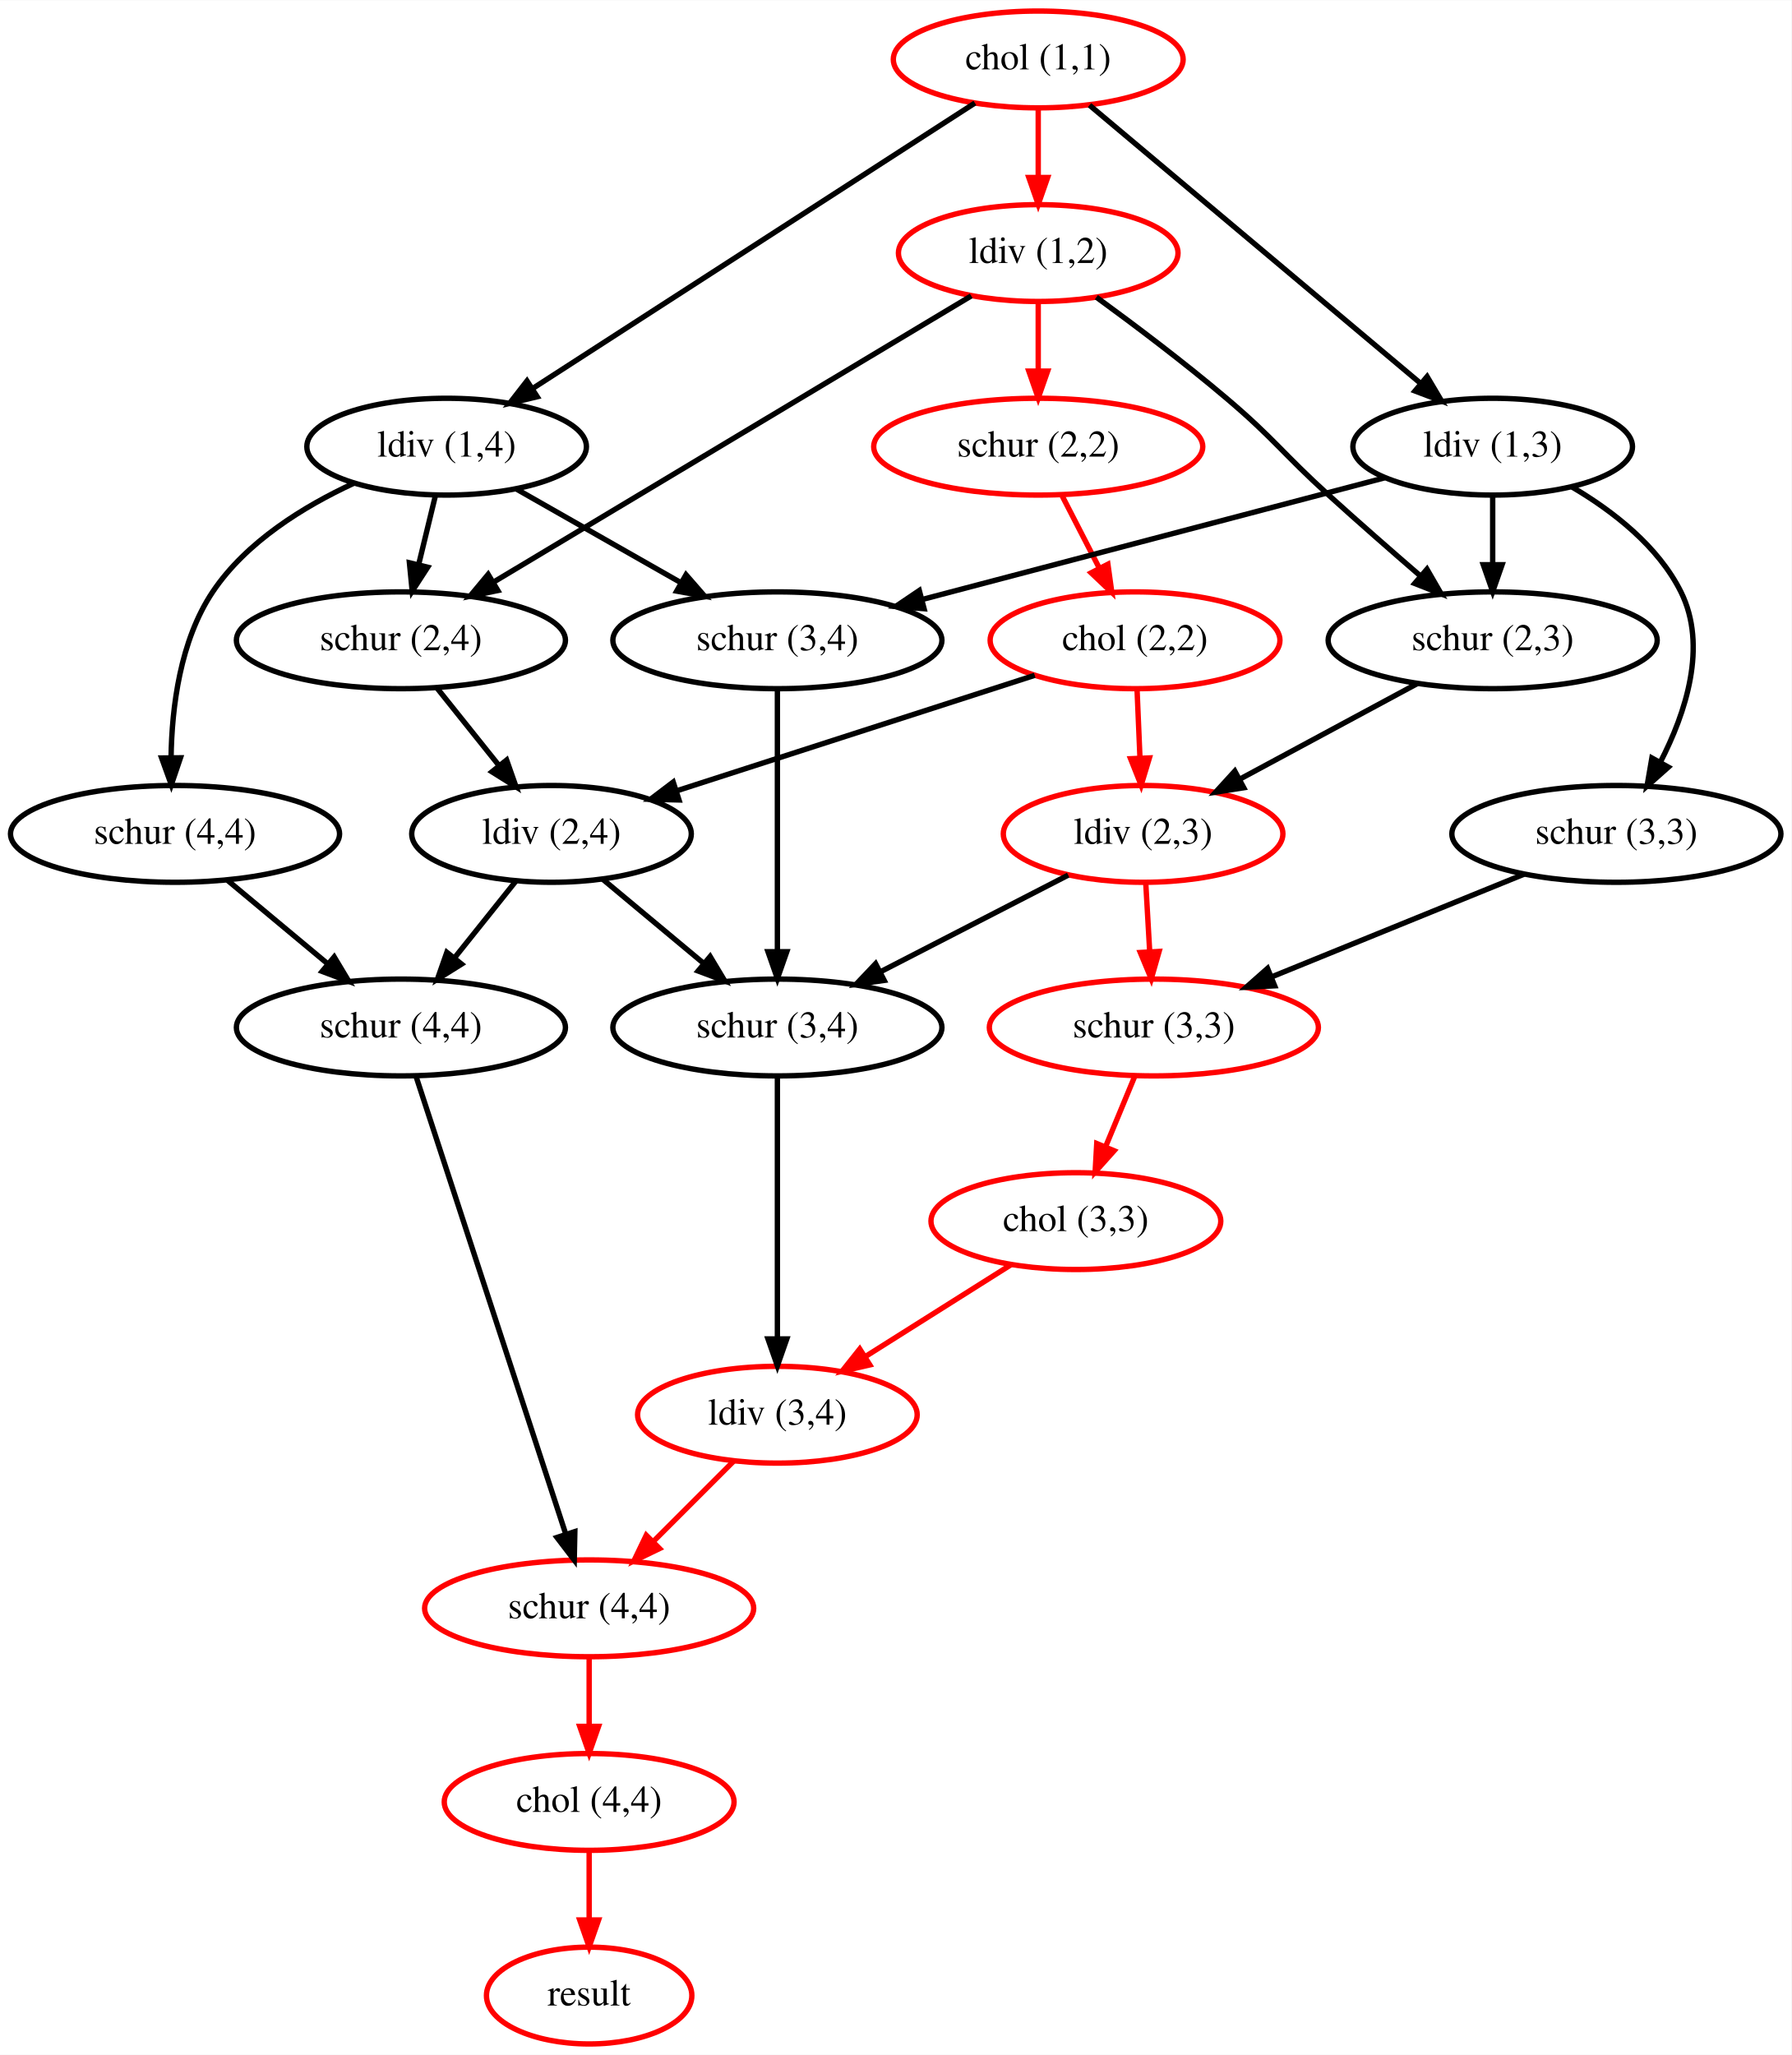
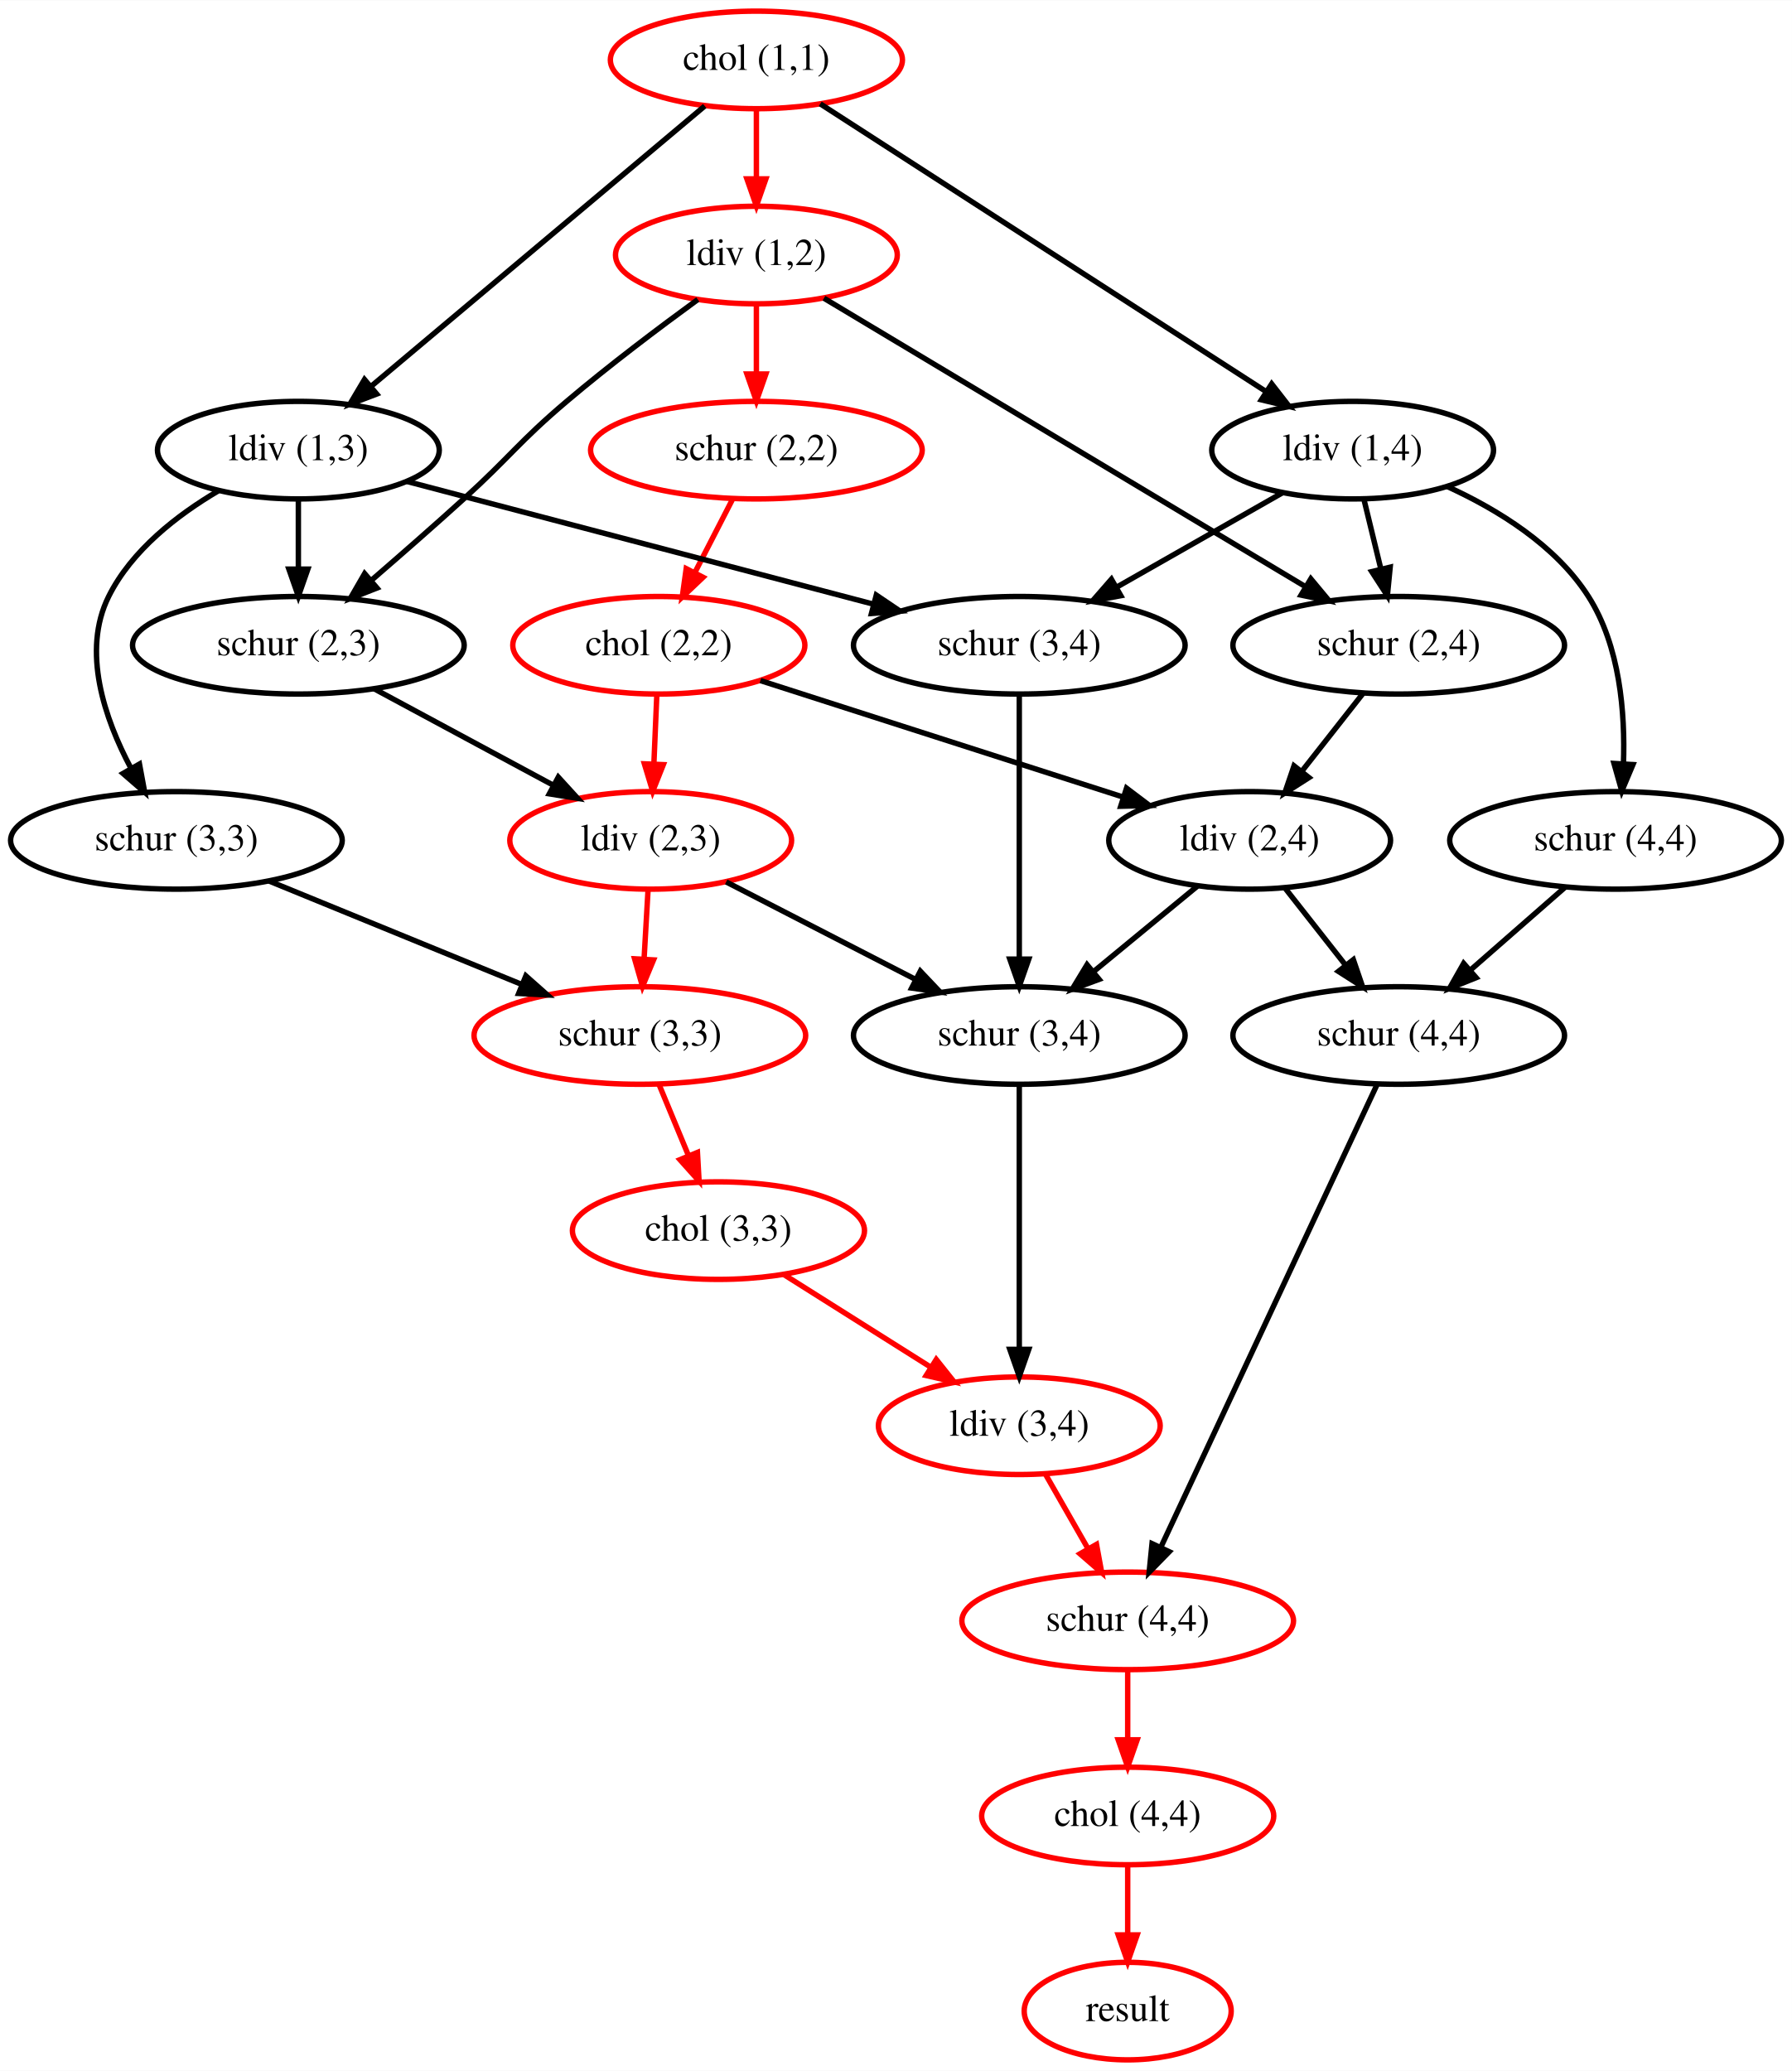
- <svg xmlns="http://www.w3.org/2000/svg" width="666pt" height="764pt" viewBox="0.00 0.00 666.19 764.00">
+ <svg xmlns="http://www.w3.org/2000/svg" width="661pt" height="764pt" viewBox="0.00 0.00 661.19 764.00">
  <g id="graph0" class="graph" transform="scale(1 1) rotate(0) translate(4 760)">
-     <polygon fill="white" stroke="transparent" points="-4,4 -4,-760 662.19,-760 662.19,4 -4,4" />
+     <polygon fill="white" stroke="transparent" points="-4,4 -4,-760 657.19,-760 657.19,4 -4,4" />
    <g id="node1" class="node">
-       <ellipse fill="none" stroke="black" stroke-width="2" cx="162.09" cy="-594" rx="51.99" ry="18" />
-       <text text-anchor="middle" x="162.09" y="-590.3" font-family="Times,serif" font-size="14.00">ldiv (1,4)</text>
+       <ellipse fill="none" stroke="black" stroke-width="2" cx="495.09" cy="-594" rx="51.99" ry="18" />
+       <text text-anchor="middle" x="495.09" y="-590.3" font-family="Times,serif" font-size="14.00">ldiv (1,4)</text>
+     </g>
+     <g id="node9" class="node">
+       <ellipse fill="none" stroke="black" stroke-width="2" cx="372.09" cy="-522" rx="61.19" ry="18" />
+       <text text-anchor="middle" x="372.09" y="-518.3" font-family="Times,serif" font-size="14.00">schur (3,4)</text>
+     </g>
+     <g id="edge16" class="edge">
+       <path fill="none" stroke="black" stroke-width="2" d="M469.31,-578.33C451.47,-568.17 427.5,-554.53 407.82,-543.33" />
+       <polygon fill="black" stroke="black" stroke-width="2" points="409.55,-540.29 399.12,-538.38 406.08,-546.37 409.55,-540.29" />
+     </g>
+     <g id="node20" class="node">
+       <ellipse fill="none" stroke="black" stroke-width="2" cx="592.09" cy="-450" rx="61.19" ry="18" />
+       <text text-anchor="middle" x="592.09" y="-446.3" font-family="Times,serif" font-size="14.00">schur (4,4)</text>
+     </g>
+     <g id="edge31" class="edge">
+       <path fill="none" stroke="black" stroke-width="2" d="M529.9,-580.62C548.51,-572.13 570.02,-558.94 582.09,-540 593.75,-521.72 595.68,-496.96 595.01,-478.19" />
+       <polygon fill="black" stroke="black" stroke-width="2" points="598.51,-477.96 594.4,-468.2 591.52,-478.39 598.51,-477.96" />
+     </g>
+     <g id="node21" class="node">
+       <ellipse fill="none" stroke="black" stroke-width="2" cx="512.09" cy="-522" rx="61.19" ry="18" />
+       <text text-anchor="middle" x="512.09" y="-518.3" font-family="Times,serif" font-size="14.00">schur (2,4)</text>
+     </g>
+     <g id="edge25" class="edge">
+       <path fill="none" stroke="black" stroke-width="2" d="M499.21,-576.05C501.1,-568.26 503.39,-558.82 505.52,-550.08" />
+       <polygon fill="black" stroke="black" stroke-width="2" points="508.94,-550.82 507.9,-540.28 502.14,-549.17 508.94,-550.82" />
+     </g>
+     <g id="node2" class="node">
+       <ellipse fill="none" stroke="red" stroke-width="2" cx="275.09" cy="-738" rx="53.89" ry="18" />
+       <text text-anchor="middle" x="275.09" y="-734.3" font-family="Times,serif" font-size="14.00">chol (1,1)</text>
+     </g>
+     <g id="edge1" class="edge">
+       <path fill="none" stroke="black" stroke-width="2" d="M298.64,-721.8C338.34,-696.18 418.62,-644.36 463.28,-615.53" />
+       <polygon fill="black" stroke="black" stroke-width="2" points="465.22,-618.45 471.72,-610.09 461.42,-612.57 465.22,-618.45" />
    </g>
    <g id="node5" class="node">
-       <ellipse fill="none" stroke="black" stroke-width="2" cx="145.09" cy="-522" rx="61.19" ry="18" />
-       <text text-anchor="middle" x="145.09" y="-518.3" font-family="Times,serif" font-size="14.00">schur (2,4)</text>
+       <ellipse fill="none" stroke="black" stroke-width="2" cx="106.09" cy="-594" rx="51.99" ry="18" />
+       <text text-anchor="middle" x="106.09" y="-590.3" font-family="Times,serif" font-size="14.00">ldiv (1,3)</text>
+     </g>
+     <g id="edge3" class="edge">
+       <path fill="none" stroke="black" stroke-width="2" d="M256.04,-720.99C225.91,-695.67 167.18,-646.33 132.84,-617.48" />
+       <polygon fill="black" stroke="black" stroke-width="2" points="134.99,-614.71 125.08,-610.95 130.49,-620.07 134.99,-614.71" />
+     </g>
+     <g id="node15" class="node">
+       <ellipse fill="none" stroke="red" stroke-width="2" cx="275.09" cy="-666" rx="51.99" ry="18" />
+       <text text-anchor="middle" x="275.09" y="-662.3" font-family="Times,serif" font-size="14.00">ldiv (1,2)</text>
+     </g>
+     <g id="edge11" class="edge">
+       <path fill="none" stroke="red" stroke-width="2" d="M275.09,-719.7C275.09,-711.98 275.09,-702.71 275.09,-694.11" />
+       <polygon fill="red" stroke="red" stroke-width="2" points="278.59,-694.1 275.09,-684.1 271.59,-694.1 278.59,-694.1" />
+     </g>
+     <g id="node3" class="node">
+       <ellipse fill="none" stroke="red" stroke-width="2" cx="239.09" cy="-522" rx="53.89" ry="18" />
+       <text text-anchor="middle" x="239.09" y="-518.3" font-family="Times,serif" font-size="14.00">chol (2,2)</text>
+     </g>
+     <g id="node8" class="node">
+       <ellipse fill="none" stroke="black" stroke-width="2" cx="457.09" cy="-450" rx="51.99" ry="18" />
+       <text text-anchor="middle" x="457.09" y="-446.3" font-family="Times,serif" font-size="14.00">ldiv (2,4)</text>
+     </g>
+     <g id="edge28" class="edge">
+       <path fill="none" stroke="black" stroke-width="2" d="M276.57,-508.97C313.68,-497.05 370.6,-478.77 410.58,-465.93" />
+       <polygon fill="black" stroke="black" stroke-width="2" points="411.66,-469.27 420.11,-462.88 409.52,-462.6 411.66,-469.27" />
+     </g>
+     <g id="node10" class="node">
+       <ellipse fill="none" stroke="red" stroke-width="2" cx="236.09" cy="-450" rx="51.99" ry="18" />
+       <text text-anchor="middle" x="236.09" y="-446.3" font-family="Times,serif" font-size="14.00">ldiv (2,3)</text>
+     </g>
+     <g id="edge22" class="edge">
+       <path fill="none" stroke="red" stroke-width="2" d="M238.35,-503.7C238.02,-495.98 237.63,-486.71 237.26,-478.11" />
+       <polygon fill="red" stroke="red" stroke-width="2" points="240.75,-477.95 236.83,-468.1 233.76,-478.25 240.75,-477.95" />
+     </g>
+     <g id="node4" class="node">
+       <ellipse fill="none" stroke="red" stroke-width="2" cx="275.09" cy="-594" rx="61.19" ry="18" />
+       <text text-anchor="middle" x="275.09" y="-590.3" font-family="Times,serif" font-size="14.00">schur (2,2)</text>
+     </g>
+     <g id="edge2" class="edge">
+       <path fill="none" stroke="red" stroke-width="2" d="M266.38,-576.05C262.18,-567.89 257.05,-557.91 252.38,-548.82" />
+       <polygon fill="red" stroke="red" stroke-width="2" points="255.41,-547.08 247.73,-539.79 249.19,-550.28 255.41,-547.08" />
+     </g>
+     <g id="node6" class="node">
+       <ellipse fill="none" stroke="black" stroke-width="2" cx="61.09" cy="-450" rx="61.19" ry="18" />
+       <text text-anchor="middle" x="61.09" y="-446.3" font-family="Times,serif" font-size="14.00">schur (3,3)</text>
    </g>
    <g id="edge4" class="edge">
-       <path fill="none" stroke="black" stroke-width="2" d="M157.98,-576.05C156.09,-568.26 153.79,-558.82 151.67,-550.08" />
-       <polygon fill="black" stroke="black" stroke-width="2" points="155.05,-549.17 149.29,-540.28 148.25,-550.82 155.05,-549.17" />
-     </g>
-     <g id="node10" class="node">
-       <ellipse fill="none" stroke="black" stroke-width="2" cx="285.09" cy="-522" rx="61.19" ry="18" />
-       <text text-anchor="middle" x="285.09" y="-518.3" font-family="Times,serif" font-size="14.00">schur (3,4)</text>
-     </g>
-     <g id="edge16" class="edge">
-       <path fill="none" stroke="black" stroke-width="2" d="M187.88,-578.33C205.72,-568.17 229.69,-554.53 249.37,-543.33" />
-       <polygon fill="black" stroke="black" stroke-width="2" points="251.11,-546.37 258.07,-538.38 247.64,-540.29 251.11,-546.37" />
+       <path fill="none" stroke="black" stroke-width="2" d="M76.53,-578.97C61.47,-570.1 44.58,-557.06 36.09,-540 26.06,-519.81 34.57,-494.97 44.29,-476.67" />
+       <polygon fill="black" stroke="black" stroke-width="2" points="47.46,-478.17 49.39,-467.75 41.39,-474.69 47.46,-478.17" />
+     </g>
+     <g id="edge17" class="edge">
+       <path fill="none" stroke="black" stroke-width="2" d="M146.21,-582.44C192.06,-570.38 267.34,-550.57 318.26,-537.17" />
+       <polygon fill="black" stroke="black" stroke-width="2" points="319.33,-540.51 328.11,-534.58 317.55,-533.74 319.33,-540.51" />
+     </g>
+     <g id="node18" class="node">
+       <ellipse fill="none" stroke="black" stroke-width="2" cx="106.09" cy="-522" rx="61.19" ry="18" />
+       <text text-anchor="middle" x="106.09" y="-518.3" font-family="Times,serif" font-size="14.00">schur (2,3)</text>
+     </g>
+     <g id="edge20" class="edge">
+       <path fill="none" stroke="black" stroke-width="2" d="M106.09,-575.7C106.09,-567.98 106.09,-558.71 106.09,-550.11" />
+       <polygon fill="black" stroke="black" stroke-width="2" points="109.59,-550.1 106.09,-540.1 102.59,-550.1 109.59,-550.1" />
+     </g>
+     <g id="node16" class="node">
+       <ellipse fill="none" stroke="red" stroke-width="2" cx="232.09" cy="-378" rx="61.19" ry="18" />
+       <text text-anchor="middle" x="232.09" y="-374.3" font-family="Times,serif" font-size="14.00">schur (3,3)</text>
+     </g>
+     <g id="edge14" class="edge">
+       <path fill="none" stroke="black" stroke-width="2" d="M95.29,-435C122.08,-424.03 159.55,-408.7 188.5,-396.85" />
+       <polygon fill="black" stroke="black" stroke-width="2" points="190.03,-400 197.96,-392.97 187.38,-393.52 190.03,-400" />
+     </g>
+     <g id="node7" class="node">
+       <ellipse fill="none" stroke="black" stroke-width="2" cx="372.09" cy="-378" rx="61.19" ry="18" />
+       <text text-anchor="middle" x="372.09" y="-374.3" font-family="Times,serif" font-size="14.00">schur (3,4)</text>
+     </g>
+     <g id="node11" class="node">
+       <ellipse fill="none" stroke="red" stroke-width="2" cx="372.09" cy="-234" rx="51.99" ry="18" />
+       <text text-anchor="middle" x="372.09" y="-230.3" font-family="Times,serif" font-size="14.00">ldiv (3,4)</text>
+     </g>
+     <g id="edge8" class="edge">
+       <path fill="none" stroke="black" stroke-width="2" d="M372.09,-359.87C372.09,-335.67 372.09,-291.21 372.09,-262.39" />
+       <polygon fill="black" stroke="black" stroke-width="2" points="375.59,-262.19 372.09,-252.19 368.59,-262.19 375.59,-262.19" />
+     </g>
+     <g id="edge5" class="edge">
+       <path fill="none" stroke="black" stroke-width="2" d="M437.81,-433.12C426.48,-423.78 411.97,-411.84 399.47,-401.55" />
+       <polygon fill="black" stroke="black" stroke-width="2" points="401.54,-398.72 391.6,-395.06 397.09,-404.12 401.54,-398.72" />
+     </g>
+     <g id="node19" class="node">
+       <ellipse fill="none" stroke="black" stroke-width="2" cx="512.09" cy="-378" rx="61.19" ry="18" />
+       <text text-anchor="middle" x="512.09" y="-374.3" font-family="Times,serif" font-size="14.00">schur (4,4)</text>
+     </g>
+     <g id="edge23" class="edge">
+       <path fill="none" stroke="black" stroke-width="2" d="M470.13,-432.41C476.81,-423.91 485.09,-413.37 492.52,-403.91" />
+       <polygon fill="black" stroke="black" stroke-width="2" points="495.35,-405.98 498.77,-395.96 489.84,-401.66 495.35,-405.98" />
+     </g>
+     <g id="edge6" class="edge">
+       <path fill="none" stroke="black" stroke-width="2" d="M372.09,-503.87C372.09,-479.67 372.09,-435.21 372.09,-406.39" />
+       <polygon fill="black" stroke="black" stroke-width="2" points="375.59,-406.19 372.09,-396.19 368.59,-406.19 375.59,-406.19" />
+     </g>
+     <g id="edge7" class="edge">
+       <path fill="none" stroke="black" stroke-width="2" d="M263.94,-434.67C284.07,-424.31 311.51,-410.18 333.71,-398.75" />
+       <polygon fill="black" stroke="black" stroke-width="2" points="335.58,-401.73 342.87,-394.04 332.38,-395.51 335.58,-401.73" />
+     </g>
+     <g id="edge13" class="edge">
+       <path fill="none" stroke="red" stroke-width="2" d="M235.11,-431.7C234.67,-423.98 234.14,-414.71 233.64,-406.11" />
+       <polygon fill="red" stroke="red" stroke-width="2" points="237.14,-405.89 233.07,-396.1 230.15,-406.29 237.14,-405.89" />
+     </g>
+     <g id="node14" class="node">
+       <ellipse fill="none" stroke="red" stroke-width="2" cx="412.09" cy="-162" rx="61.19" ry="18" />
+       <text text-anchor="middle" x="412.09" y="-158.3" font-family="Times,serif" font-size="14.00">schur (4,4)</text>
+     </g>
+     <g id="edge29" class="edge">
+       <path fill="none" stroke="red" stroke-width="2" d="M381.78,-216.05C386.49,-207.8 392.27,-197.7 397.5,-188.54" />
+       <polygon fill="red" stroke="red" stroke-width="2" points="400.58,-190.21 402.5,-179.79 394.5,-186.73 400.58,-190.21" />
+     </g>
+     <g id="node12" class="node">
+       <ellipse fill="none" stroke="red" stroke-width="2" cx="261.09" cy="-306" rx="53.89" ry="18" />
+       <text text-anchor="middle" x="261.09" y="-302.3" font-family="Times,serif" font-size="14.00">chol (3,3)</text>
+     </g>
+     <g id="edge9" class="edge">
+       <path fill="none" stroke="red" stroke-width="2" d="M285.18,-289.81C301.03,-279.81 321.99,-266.6 339.35,-255.65" />
+       <polygon fill="red" stroke="red" stroke-width="2" points="341.46,-258.45 348.06,-250.16 337.73,-252.53 341.46,-258.45" />
+     </g>
+     <g id="node13" class="node">
+       <ellipse fill="none" stroke="red" stroke-width="2" cx="412.09" cy="-90" rx="53.89" ry="18" />
+       <text text-anchor="middle" x="412.09" y="-86.3" font-family="Times,serif" font-size="14.00">chol (4,4)</text>
    </g>
    <g id="node17" class="node">
-       <ellipse fill="none" stroke="black" stroke-width="2" cx="61.09" cy="-450" rx="61.19" ry="18" />
-       <text text-anchor="middle" x="61.09" y="-446.3" font-family="Times,serif" font-size="14.00">schur (4,4)</text>
+       <ellipse fill="none" stroke="red" stroke-width="2" cx="412.09" cy="-18" rx="38.19" ry="18" />
+       <text text-anchor="middle" x="412.09" y="-14.3" font-family="Times,serif" font-size="14.00">result</text>
+     </g>
+     <g id="edge15" class="edge">
+       <path fill="none" stroke="red" stroke-width="2" d="M412.09,-71.7C412.09,-63.98 412.09,-54.71 412.09,-46.11" />
+       <polygon fill="red" stroke="red" stroke-width="2" points="415.59,-46.1 412.09,-36.1 408.59,-46.1 415.59,-46.1" />
+     </g>
+     <g id="edge10" class="edge">
+       <path fill="none" stroke="red" stroke-width="2" d="M412.09,-143.7C412.09,-135.98 412.09,-126.71 412.09,-118.11" />
+       <polygon fill="red" stroke="red" stroke-width="2" points="415.59,-118.1 412.09,-108.1 408.59,-118.1 415.59,-118.1" />
+     </g>
+     <g id="edge12" class="edge">
+       <path fill="none" stroke="red" stroke-width="2" d="M275.09,-647.7C275.09,-639.98 275.09,-630.71 275.09,-622.11" />
+       <polygon fill="red" stroke="red" stroke-width="2" points="278.59,-622.1 275.09,-612.1 271.59,-622.1 278.59,-622.1" />
    </g>
    <g id="edge19" class="edge">
-       <path fill="none" stroke="black" stroke-width="2" d="M127.6,-580.41C109.1,-571.86 87.59,-558.67 75.09,-540 62.97,-521.88 59.89,-497.1 59.61,-478.29" />
-       <polygon fill="black" stroke="black" stroke-width="2" points="63.11,-478.3 59.71,-468.27 56.11,-478.23 63.11,-478.3" />
-     </g>
-     <g id="node2" class="node">
-       <ellipse fill="none" stroke="red" stroke-width="2" cx="382.09" cy="-738" rx="53.89" ry="18" />
-       <text text-anchor="middle" x="382.09" y="-734.3" font-family="Times,serif" font-size="14.00">chol (1,1)</text>
-     </g>
-     <g id="edge1" class="edge">
-       <path fill="none" stroke="black" stroke-width="2" d="M358.55,-721.8C318.85,-696.18 238.57,-644.36 193.91,-615.53" />
-       <polygon fill="black" stroke="black" stroke-width="2" points="195.77,-612.57 185.47,-610.09 191.97,-618.45 195.77,-612.57" />
-     </g>
-     <g id="node4" class="node">
-       <ellipse fill="none" stroke="red" stroke-width="2" cx="382.09" cy="-666" rx="51.99" ry="18" />
-       <text text-anchor="middle" x="382.09" y="-662.3" font-family="Times,serif" font-size="14.00">ldiv (1,2)</text>
-     </g>
-     <g id="edge3" class="edge">
-       <path fill="none" stroke="red" stroke-width="2" d="M382.09,-719.7C382.09,-711.98 382.09,-702.71 382.09,-694.11" />
-       <polygon fill="red" stroke="red" stroke-width="2" points="385.59,-694.1 382.09,-684.1 378.59,-694.1 385.59,-694.1" />
-     </g>
-     <g id="node15" class="node">
-       <ellipse fill="none" stroke="black" stroke-width="2" cx="551.09" cy="-594" rx="51.99" ry="18" />
-       <text text-anchor="middle" x="551.09" y="-590.3" font-family="Times,serif" font-size="14.00">ldiv (1,3)</text>
-     </g>
-     <g id="edge14" class="edge">
-       <path fill="none" stroke="black" stroke-width="2" d="M401.15,-720.99C431.28,-695.67 490.01,-646.33 524.35,-617.48" />
-       <polygon fill="black" stroke="black" stroke-width="2" points="526.7,-620.07 532.11,-610.95 522.2,-614.71 526.7,-620.07" />
-     </g>
-     <g id="node3" class="node">
-       <ellipse fill="none" stroke="red" stroke-width="2" cx="382.09" cy="-594" rx="61.19" ry="18" />
-       <text text-anchor="middle" x="382.09" y="-590.3" font-family="Times,serif" font-size="14.00">schur (2,2)</text>
-     </g>
-     <g id="node7" class="node">
-       <ellipse fill="none" stroke="red" stroke-width="2" cx="418.09" cy="-522" rx="53.89" ry="18" />
-       <text text-anchor="middle" x="418.09" y="-518.3" font-family="Times,serif" font-size="14.00">chol (2,2)</text>
+       <path fill="none" stroke="black" stroke-width="2" d="M253.48,-649.59C239.4,-639.32 220.79,-625.31 205.09,-612 187.35,-596.96 184.32,-591.63 167.09,-576 156.08,-566.01 143.73,-555.21 133.04,-545.98" />
+       <polygon fill="black" stroke="black" stroke-width="2" points="135.1,-543.13 125.24,-539.26 130.54,-548.44 135.1,-543.13" />
+     </g>
+     <g id="edge26" class="edge">
+       <path fill="none" stroke="black" stroke-width="2" d="M300.01,-650.07C342.55,-624.58 429.26,-572.63 477.6,-543.67" />
+       <polygon fill="black" stroke="black" stroke-width="2" points="479.66,-546.51 486.44,-538.37 476.06,-540.51 479.66,-546.51" />
+     </g>
+     <g id="edge18" class="edge">
+       <path fill="none" stroke="red" stroke-width="2" d="M239.11,-360.05C242.38,-352.18 246.34,-342.62 249.99,-333.79" />
+       <polygon fill="red" stroke="red" stroke-width="2" points="253.34,-334.85 253.94,-324.28 246.88,-332.17 253.34,-334.85" />
+     </g>
+     <g id="edge21" class="edge">
+       <path fill="none" stroke="black" stroke-width="2" d="M133.98,-505.98C153.35,-495.56 179.33,-481.57 200.23,-470.31" />
+       <polygon fill="black" stroke="black" stroke-width="2" points="202,-473.34 209.14,-465.51 198.68,-467.17 202,-473.34" />
    </g>
    <g id="edge30" class="edge">
-       <path fill="none" stroke="red" stroke-width="2" d="M390.81,-576.05C395.01,-567.89 400.14,-557.91 404.81,-548.82" />
-       <polygon fill="red" stroke="red" stroke-width="2" points="408,-550.28 409.46,-539.79 401.77,-547.08 408,-550.28" />
-     </g>
-     <g id="edge2" class="edge">
-       <path fill="none" stroke="red" stroke-width="2" d="M382.09,-647.7C382.09,-639.98 382.09,-630.71 382.09,-622.11" />
-       <polygon fill="red" stroke="red" stroke-width="2" points="385.59,-622.1 382.09,-612.1 378.59,-622.1 385.59,-622.1" />
-     </g>
-     <g id="edge5" class="edge">
-       <path fill="none" stroke="black" stroke-width="2" d="M357.18,-650.07C314.64,-624.58 227.93,-572.63 179.59,-543.67" />
-       <polygon fill="black" stroke="black" stroke-width="2" points="181.13,-540.51 170.75,-538.37 177.53,-546.51 181.13,-540.51" />
-     </g>
-     <g id="node20" class="node">
-       <ellipse fill="none" stroke="black" stroke-width="2" cx="551.09" cy="-522" rx="61.19" ry="18" />
-       <text text-anchor="middle" x="551.09" y="-518.3" font-family="Times,serif" font-size="14.00">schur (2,3)</text>
+       <path fill="none" stroke="black" stroke-width="2" d="M504.08,-359.85C486.63,-322.5 445.1,-233.63 424.34,-189.21" />
+       <polygon fill="black" stroke="black" stroke-width="2" points="427.41,-187.51 420.01,-179.94 421.07,-190.48 427.41,-187.51" />
+     </g>
+     <g id="edge24" class="edge">
+       <path fill="none" stroke="black" stroke-width="2" d="M573.54,-432.76C563.11,-423.64 549.93,-412.1 538.45,-402.06" />
+       <polygon fill="black" stroke="black" stroke-width="2" points="540.66,-399.34 530.83,-395.39 536.05,-404.61 540.66,-399.34" />
    </g>
    <g id="edge27" class="edge">
-       <path fill="none" stroke="black" stroke-width="2" d="M403.71,-649.59C417.79,-639.32 436.4,-625.31 452.09,-612 469.84,-596.96 472.87,-591.63 490.09,-576 501.11,-566.01 513.46,-555.21 524.15,-545.98" />
-       <polygon fill="black" stroke="black" stroke-width="2" points="526.65,-548.44 531.95,-539.26 522.09,-543.13 526.65,-548.44" />
-     </g>
-     <g id="node6" class="node">
-       <ellipse fill="none" stroke="black" stroke-width="2" cx="201.09" cy="-450" rx="51.99" ry="18" />
-       <text text-anchor="middle" x="201.09" y="-446.3" font-family="Times,serif" font-size="14.00">ldiv (2,4)</text>
-     </g>
-     <g id="edge6" class="edge">
-       <path fill="none" stroke="black" stroke-width="2" d="M158.37,-504.41C165.27,-495.78 173.84,-485.06 181.5,-475.5" />
-       <polygon fill="black" stroke="black" stroke-width="2" points="184.4,-477.47 187.92,-467.47 178.94,-473.09 184.4,-477.47" />
-     </g>
-     <g id="node8" class="node">
-       <ellipse fill="none" stroke="black" stroke-width="2" cx="285.09" cy="-378" rx="61.19" ry="18" />
-       <text text-anchor="middle" x="285.09" y="-374.3" font-family="Times,serif" font-size="14.00">schur (3,4)</text>
-     </g>
-     <g id="edge10" class="edge">
-       <path fill="none" stroke="black" stroke-width="2" d="M220.16,-433.12C231.27,-423.85 245.49,-412.01 257.78,-401.76" />
-       <polygon fill="black" stroke="black" stroke-width="2" points="260.08,-404.4 265.53,-395.31 255.6,-399.02 260.08,-404.4" />
-     </g>
-     <g id="node16" class="node">
-       <ellipse fill="none" stroke="black" stroke-width="2" cx="145.09" cy="-378" rx="61.19" ry="18" />
-       <text text-anchor="middle" x="145.09" y="-374.3" font-family="Times,serif" font-size="14.00">schur (4,4)</text>
-     </g>
-     <g id="edge21" class="edge">
-       <path fill="none" stroke="black" stroke-width="2" d="M187.82,-432.41C181.02,-423.91 172.59,-413.37 165.03,-403.91" />
-       <polygon fill="black" stroke="black" stroke-width="2" points="167.64,-401.58 158.66,-395.96 162.17,-405.95 167.64,-401.58" />
-     </g>
-     <g id="edge7" class="edge">
-       <path fill="none" stroke="black" stroke-width="2" d="M380.79,-508.97C343.93,-497.07 287.43,-478.85 247.64,-466.02" />
-       <polygon fill="black" stroke="black" stroke-width="2" points="248.5,-462.62 237.91,-462.88 246.35,-469.28 248.5,-462.62" />
-     </g>
-     <g id="node9" class="node">
-       <ellipse fill="none" stroke="red" stroke-width="2" cx="421.09" cy="-450" rx="51.99" ry="18" />
-       <text text-anchor="middle" x="421.09" y="-446.3" font-family="Times,serif" font-size="14.00">ldiv (2,3)</text>
-     </g>
-     <g id="edge29" class="edge">
-       <path fill="none" stroke="red" stroke-width="2" d="M418.84,-503.7C419.17,-495.98 419.56,-486.71 419.93,-478.11" />
-       <polygon fill="red" stroke="red" stroke-width="2" points="423.43,-478.25 420.36,-468.1 416.44,-477.95 423.43,-478.25" />
-     </g>
-     <g id="node11" class="node">
-       <ellipse fill="none" stroke="red" stroke-width="2" cx="285.09" cy="-234" rx="51.99" ry="18" />
-       <text text-anchor="middle" x="285.09" y="-230.3" font-family="Times,serif" font-size="14.00">ldiv (3,4)</text>
-     </g>
-     <g id="edge11" class="edge">
-       <path fill="none" stroke="black" stroke-width="2" d="M285.09,-359.87C285.09,-335.67 285.09,-291.21 285.09,-262.39" />
-       <polygon fill="black" stroke="black" stroke-width="2" points="288.59,-262.19 285.09,-252.19 281.59,-262.19 288.59,-262.19" />
-     </g>
-     <g id="edge8" class="edge">
-       <path fill="none" stroke="black" stroke-width="2" d="M393.24,-434.67C373.12,-424.31 345.68,-410.18 323.48,-398.75" />
-       <polygon fill="black" stroke="black" stroke-width="2" points="324.81,-395.51 314.32,-394.04 321.61,-401.73 324.81,-395.51" />
-     </g>
-     <g id="node18" class="node">
-       <ellipse fill="none" stroke="red" stroke-width="2" cx="425.09" cy="-378" rx="61.19" ry="18" />
-       <text text-anchor="middle" x="425.09" y="-374.3" font-family="Times,serif" font-size="14.00">schur (3,3)</text>
-     </g>
-     <g id="edge24" class="edge">
-       <path fill="none" stroke="red" stroke-width="2" d="M422.08,-431.7C422.52,-423.98 423.05,-414.71 423.55,-406.11" />
-       <polygon fill="red" stroke="red" stroke-width="2" points="427.04,-406.29 424.12,-396.1 420.05,-405.89 427.04,-406.29" />
-     </g>
-     <g id="edge9" class="edge">
-       <path fill="none" stroke="black" stroke-width="2" d="M285.09,-503.87C285.09,-479.67 285.09,-435.21 285.09,-406.39" />
-       <polygon fill="black" stroke="black" stroke-width="2" points="288.59,-406.19 285.09,-396.19 281.59,-406.19 288.59,-406.19" />
-     </g>
-     <g id="node14" class="node">
-       <ellipse fill="none" stroke="red" stroke-width="2" cx="215.09" cy="-162" rx="61.19" ry="18" />
-       <text text-anchor="middle" x="215.09" y="-158.3" font-family="Times,serif" font-size="14.00">schur (4,4)</text>
-     </g>
-     <g id="edge17" class="edge">
-       <path fill="none" stroke="red" stroke-width="2" d="M268.86,-216.76C259.98,-207.88 248.8,-196.71 238.95,-186.85" />
-       <polygon fill="red" stroke="red" stroke-width="2" points="241.27,-184.23 231.73,-179.63 236.32,-189.18 241.27,-184.23" />
-     </g>
-     <g id="node12" class="node">
-       <ellipse fill="none" stroke="red" stroke-width="2" cx="396.09" cy="-306" rx="53.89" ry="18" />
-       <text text-anchor="middle" x="396.09" y="-302.3" font-family="Times,serif" font-size="14.00">chol (3,3)</text>
-     </g>
-     <g id="edge12" class="edge">
-       <path fill="none" stroke="red" stroke-width="2" d="M372.01,-289.81C356.15,-279.81 335.2,-266.6 317.84,-255.65" />
-       <polygon fill="red" stroke="red" stroke-width="2" points="319.46,-252.53 309.13,-250.16 315.72,-258.45 319.46,-252.53" />
-     </g>
-     <g id="node13" class="node">
-       <ellipse fill="none" stroke="red" stroke-width="2" cx="215.09" cy="-90" rx="53.89" ry="18" />
-       <text text-anchor="middle" x="215.09" y="-86.3" font-family="Times,serif" font-size="14.00">chol (4,4)</text>
-     </g>
-     <g id="node21" class="node">
-       <ellipse fill="none" stroke="red" stroke-width="2" cx="215.09" cy="-18" rx="38.19" ry="18" />
-       <text text-anchor="middle" x="215.09" y="-14.3" font-family="Times,serif" font-size="14.00">result</text>
-     </g>
-     <g id="edge31" class="edge">
-       <path fill="none" stroke="red" stroke-width="2" d="M215.09,-71.7C215.09,-63.98 215.09,-54.71 215.09,-46.11" />
-       <polygon fill="red" stroke="red" stroke-width="2" points="218.59,-46.1 215.09,-36.1 211.59,-46.1 218.59,-46.1" />
-     </g>
-     <g id="edge13" class="edge">
-       <path fill="none" stroke="red" stroke-width="2" d="M215.09,-143.7C215.09,-135.98 215.09,-126.71 215.09,-118.11" />
-       <polygon fill="red" stroke="red" stroke-width="2" points="218.59,-118.1 215.09,-108.1 211.59,-118.1 218.59,-118.1" />
-     </g>
-     <g id="edge15" class="edge">
-       <path fill="none" stroke="black" stroke-width="2" d="M510.98,-582.44C465.13,-570.38 389.85,-550.57 338.93,-537.17" />
-       <polygon fill="black" stroke="black" stroke-width="2" points="339.64,-533.74 329.08,-534.58 337.86,-540.51 339.64,-533.74" />
-     </g>
-     <g id="node19" class="node">
-       <ellipse fill="none" stroke="black" stroke-width="2" cx="597.09" cy="-450" rx="61.19" ry="18" />
-       <text text-anchor="middle" x="597.09" y="-446.3" font-family="Times,serif" font-size="14.00">schur (3,3)</text>
-     </g>
-     <g id="edge23" class="edge">
-       <path fill="none" stroke="black" stroke-width="2" d="M580.66,-578.97C595.72,-570.1 612.61,-557.06 621.09,-540 631.1,-519.87 622.9,-495.02 613.45,-476.7" />
-       <polygon fill="black" stroke="black" stroke-width="2" points="616.41,-474.82 608.49,-467.78 610.29,-478.22 616.41,-474.82" />
-     </g>
-     <g id="edge26" class="edge">
-       <path fill="none" stroke="black" stroke-width="2" d="M551.09,-575.7C551.09,-567.98 551.09,-558.71 551.09,-550.11" />
-       <polygon fill="black" stroke="black" stroke-width="2" points="554.59,-550.1 551.09,-540.1 547.59,-550.1 554.59,-550.1" />
-     </g>
-     <g id="edge18" class="edge">
-       <path fill="none" stroke="black" stroke-width="2" d="M150.7,-359.85C162.89,-322.58 191.87,-234 206.43,-189.49" />
-       <polygon fill="black" stroke="black" stroke-width="2" points="209.77,-190.53 209.55,-179.94 203.12,-188.35 209.77,-190.53" />
-     </g>
-     <g id="edge20" class="edge">
-       <path fill="none" stroke="black" stroke-width="2" d="M80.58,-432.76C91.71,-423.49 105.84,-411.71 118.03,-401.55" />
-       <polygon fill="black" stroke="black" stroke-width="2" points="120.28,-404.24 125.72,-395.15 115.79,-398.86 120.28,-404.24" />
-     </g>
-     <g id="edge22" class="edge">
-       <path fill="none" stroke="red" stroke-width="2" d="M418.07,-360.05C414.81,-352.18 410.85,-342.62 407.19,-333.79" />
-       <polygon fill="red" stroke="red" stroke-width="2" points="410.31,-332.17 403.25,-324.28 403.85,-334.85 410.31,-332.17" />
-     </g>
-     <g id="edge25" class="edge">
-       <path fill="none" stroke="black" stroke-width="2" d="M562.7,-435C535.75,-424.03 498.07,-408.7 468.95,-396.85" />
-       <polygon fill="black" stroke="black" stroke-width="2" points="470.01,-393.5 459.43,-392.97 467.37,-399.98 470.01,-393.5" />
-     </g>
-     <g id="edge28" class="edge">
-       <path fill="none" stroke="black" stroke-width="2" d="M523.21,-505.98C503.84,-495.56 477.86,-481.57 456.96,-470.31" />
-       <polygon fill="black" stroke="black" stroke-width="2" points="458.51,-467.17 448.05,-465.51 455.19,-473.34 458.51,-467.17" />
+       <path fill="none" stroke="black" stroke-width="2" d="M499.06,-504.41C492.28,-495.78 483.86,-485.06 476.34,-475.5" />
+       <polygon fill="black" stroke="black" stroke-width="2" points="478.97,-473.17 470.04,-467.47 473.46,-477.5 478.97,-473.17" />
    </g>
  </g>
</svg>
